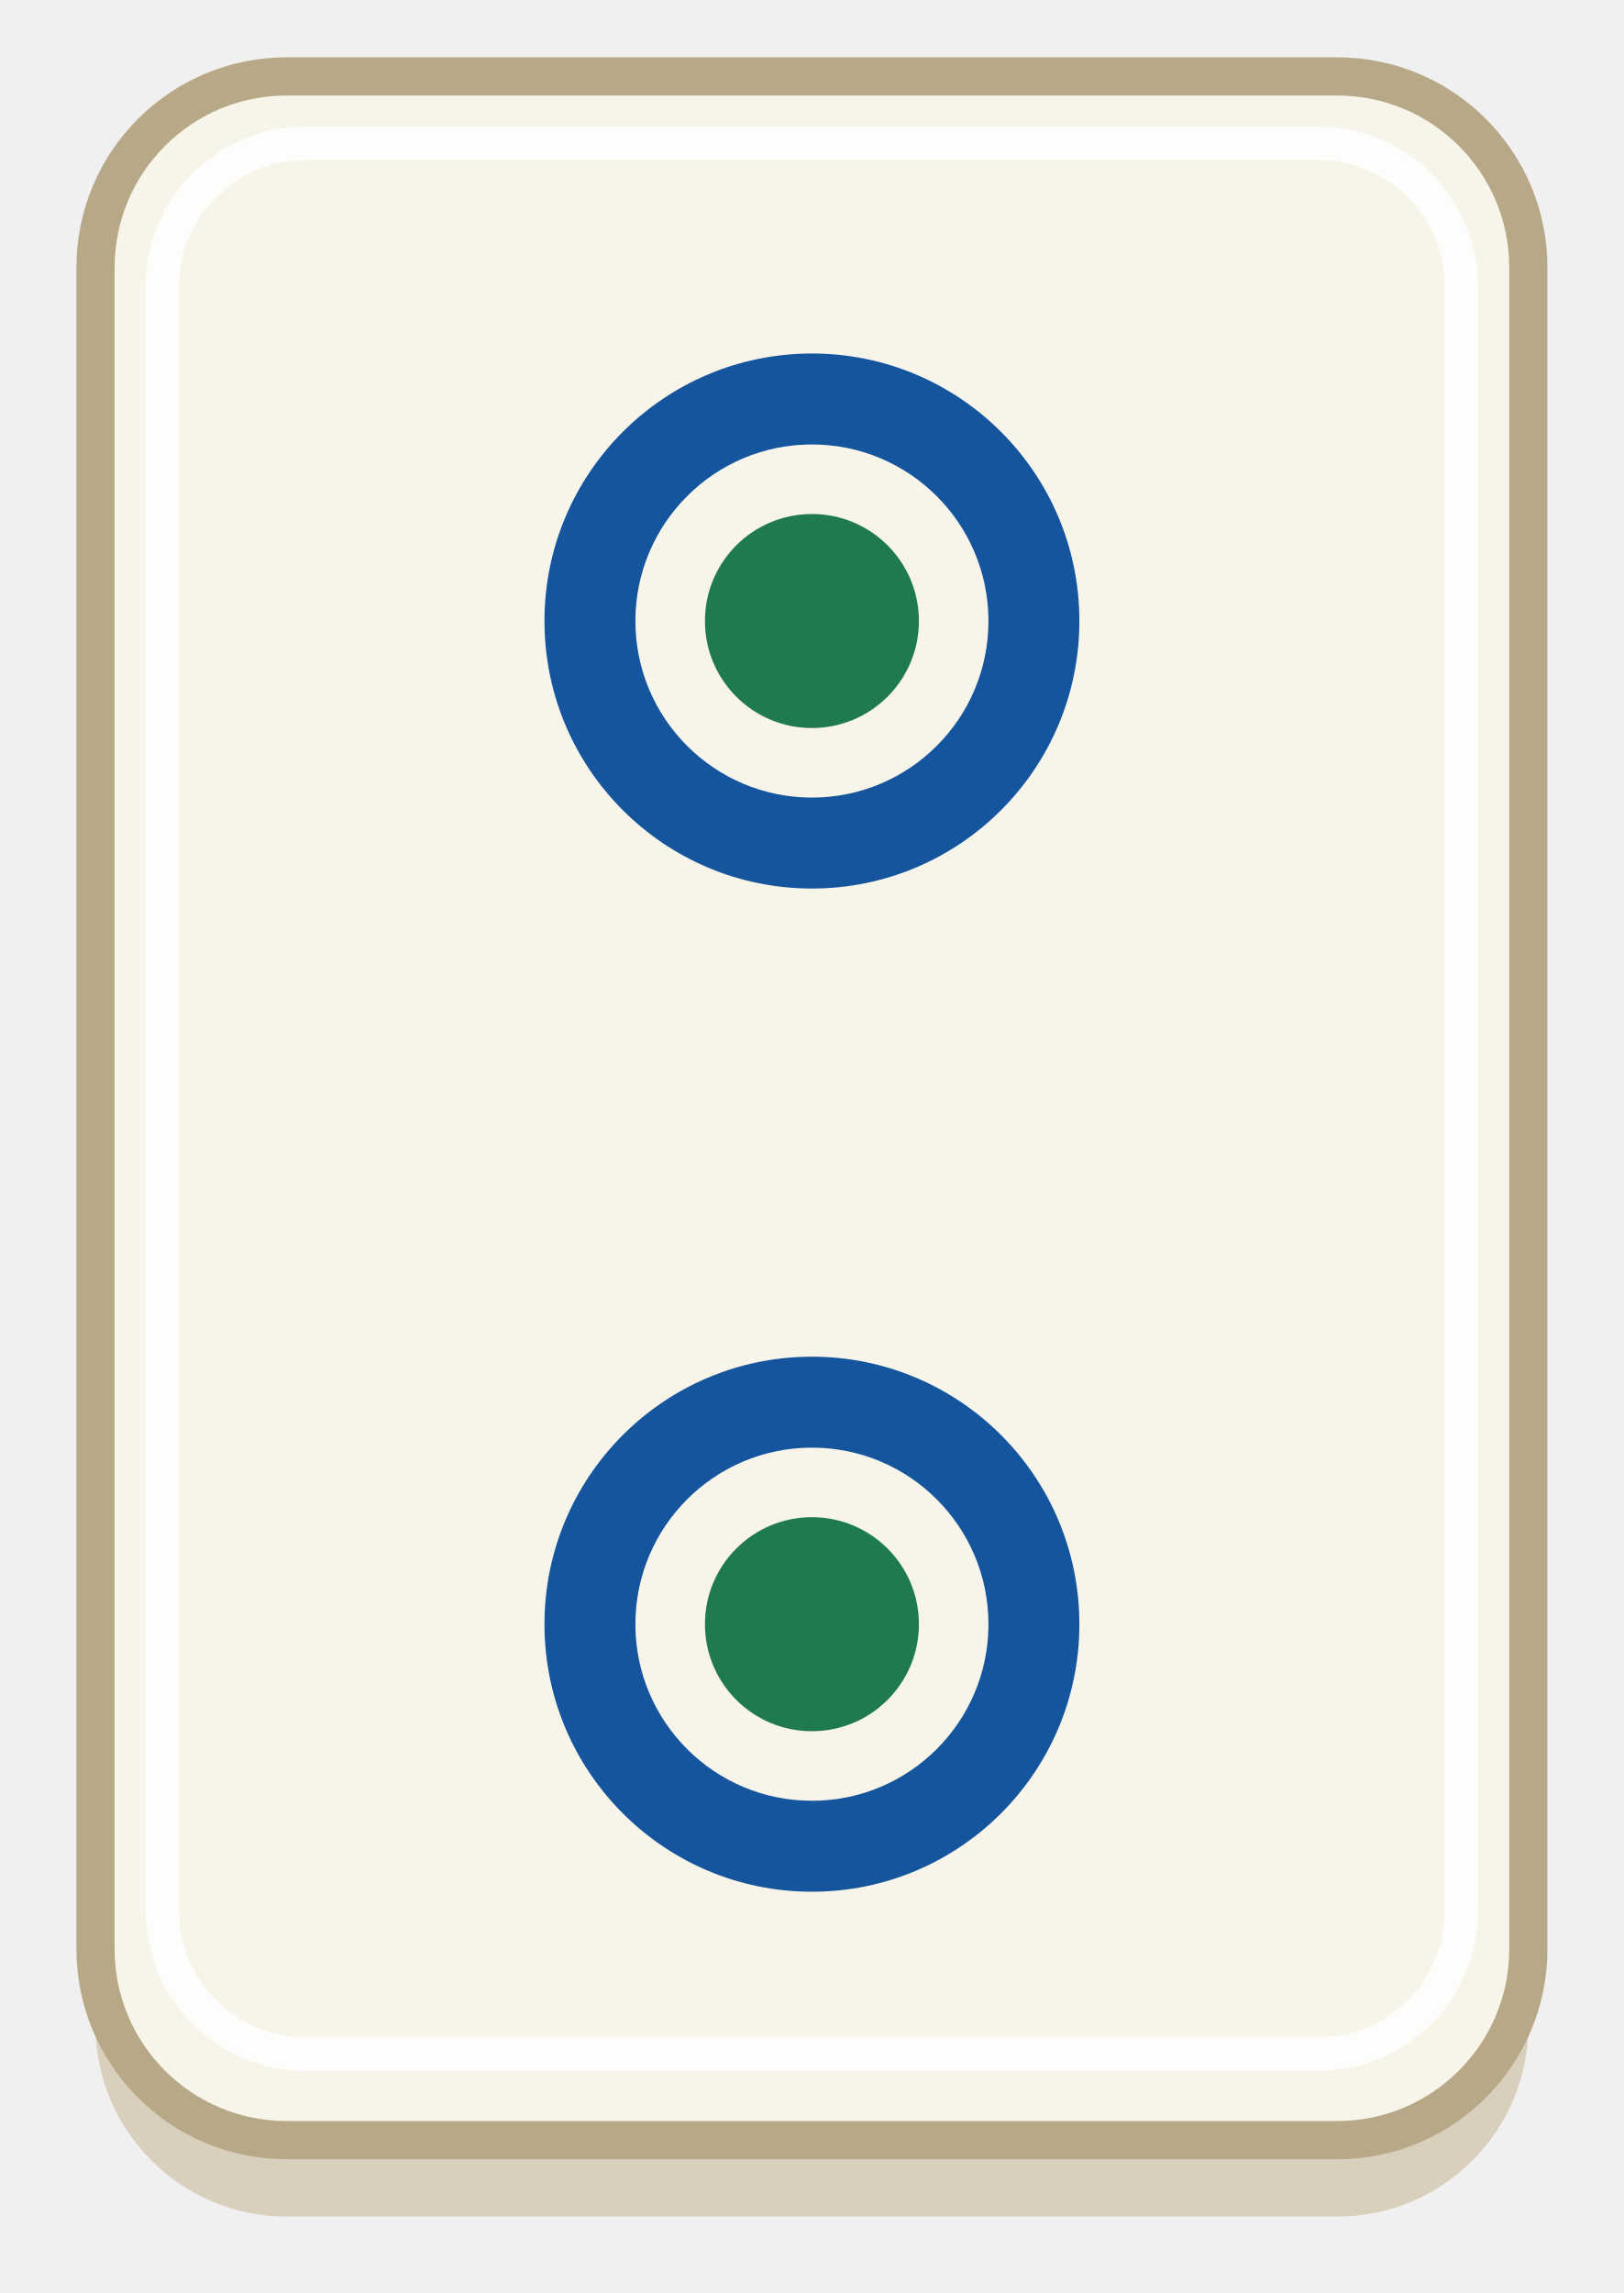
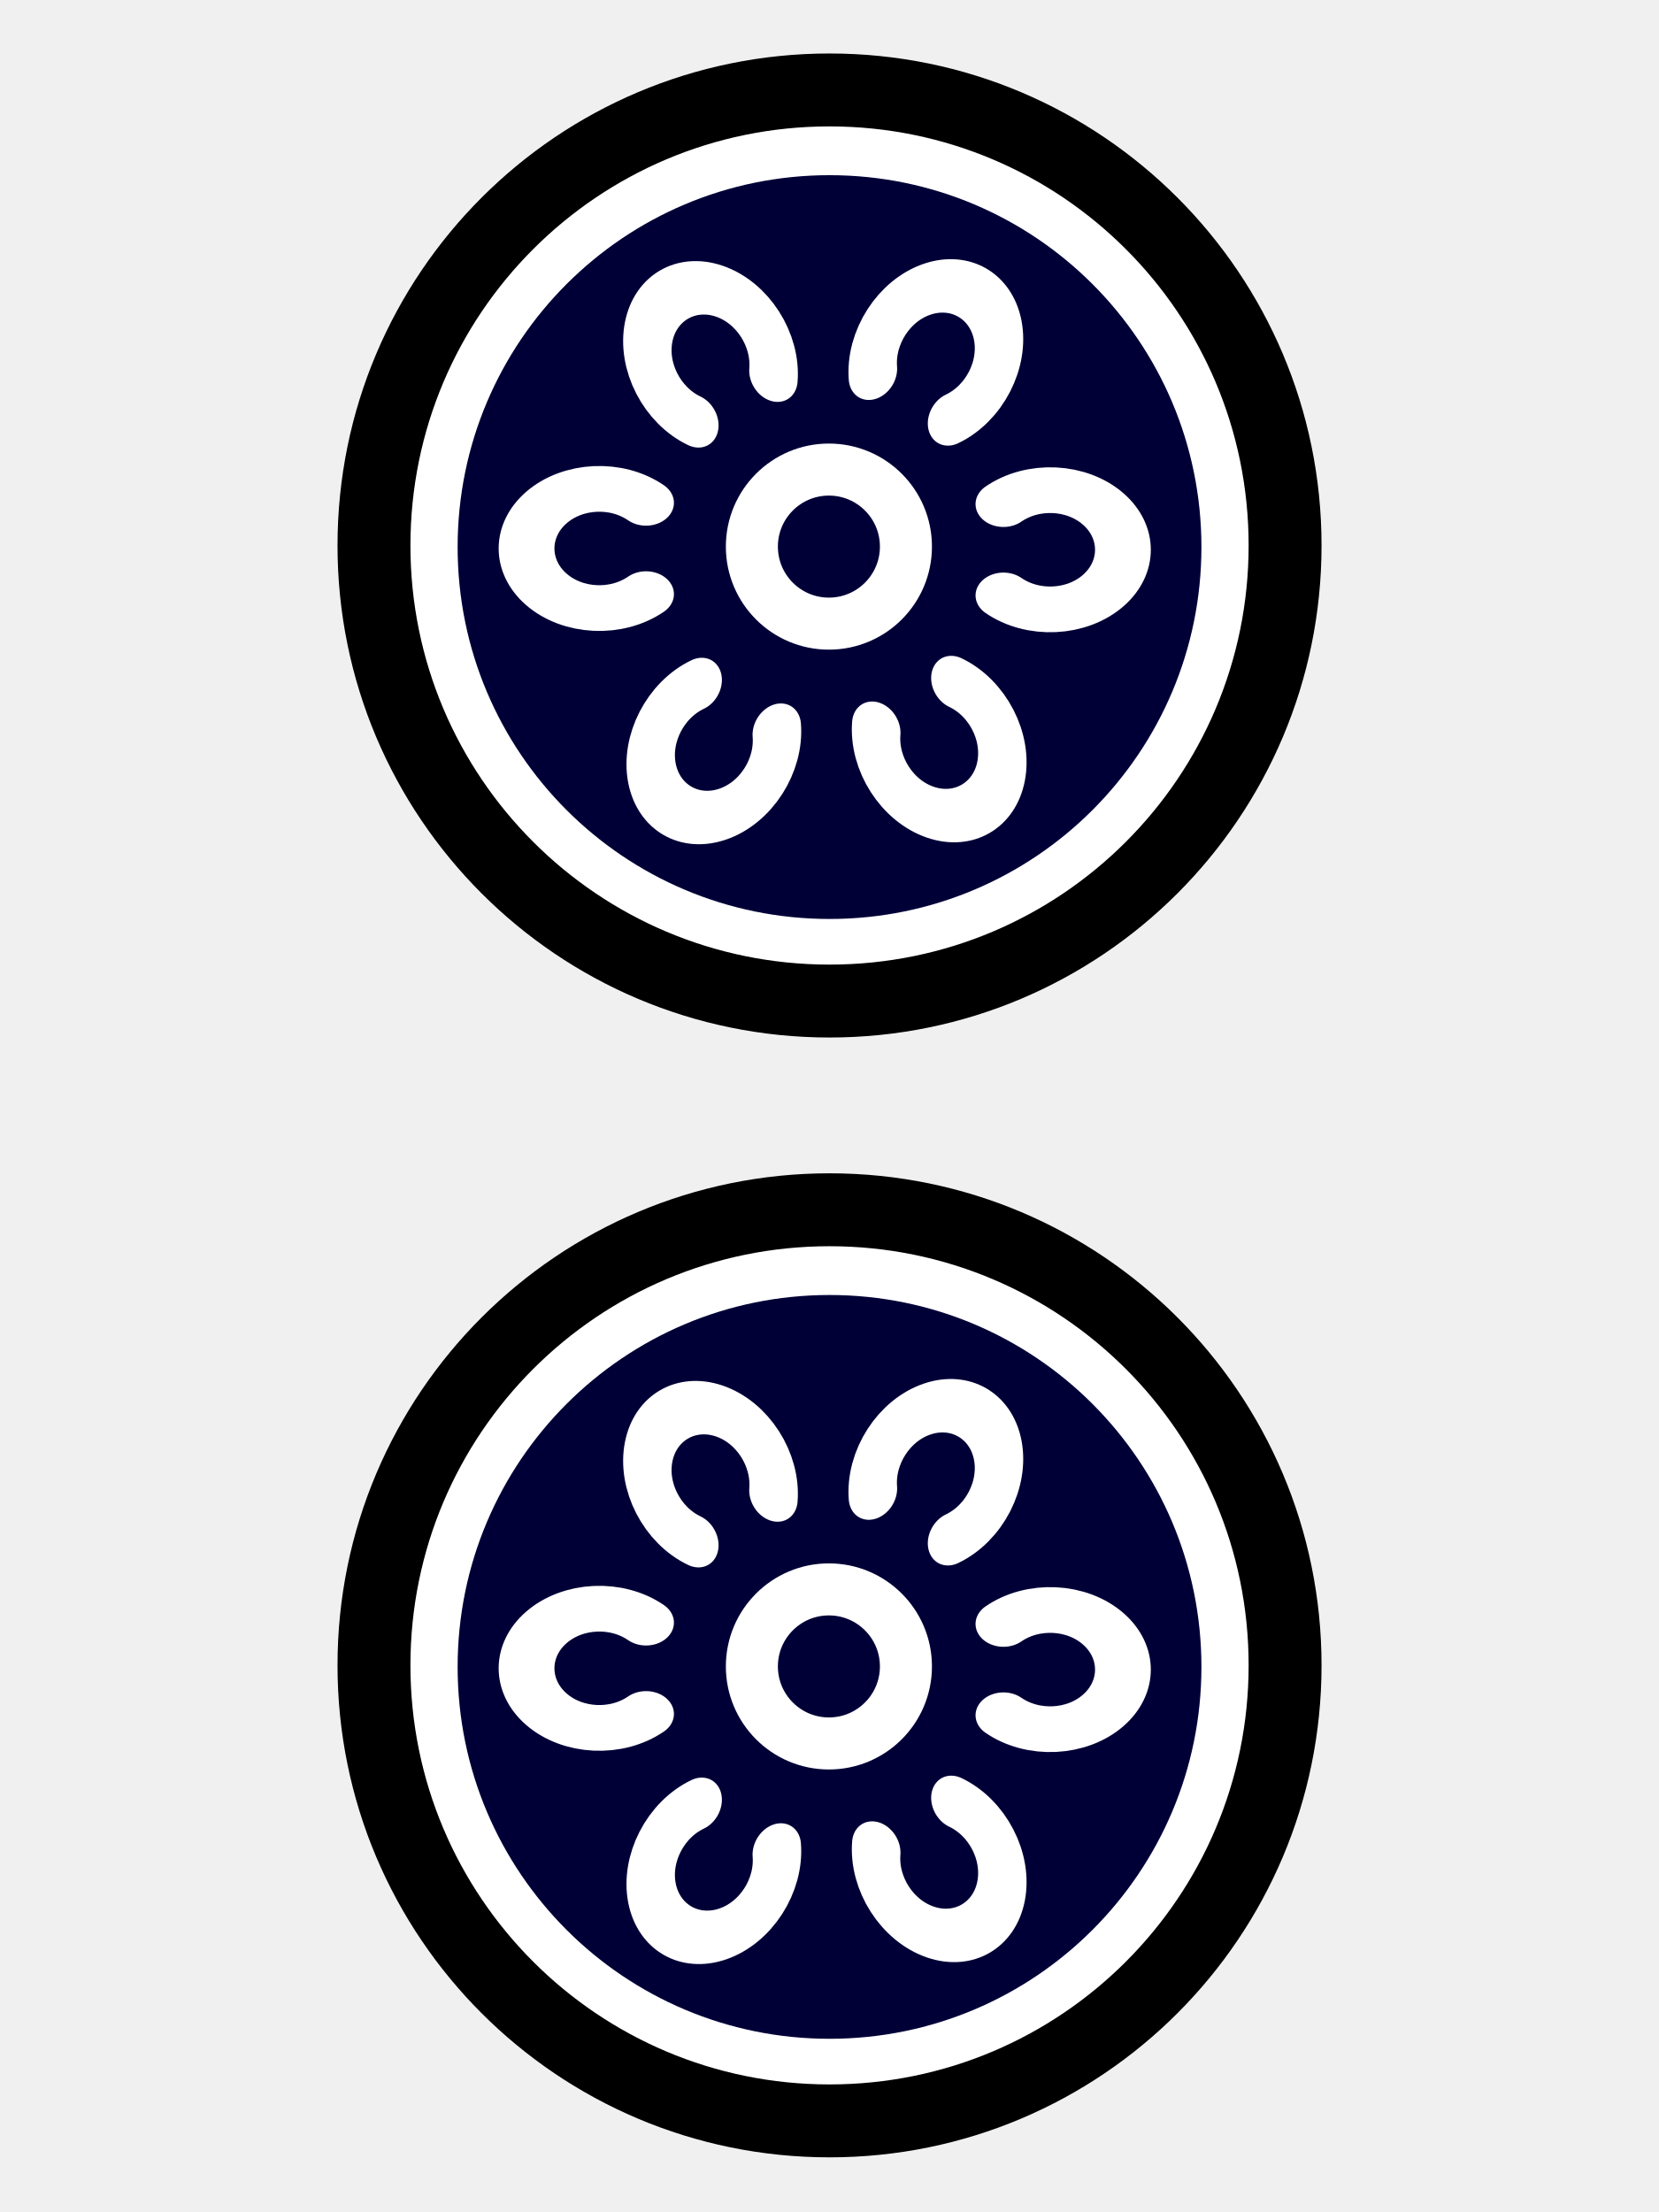
- <svg xmlns="http://www.w3.org/2000/svg" viewBox="0 0 34 48">
-   <rect x="2.4" y="3" width="29.6" height="43" rx="4" fill="#0000001f" />
-   <rect x="2" y="2.4" width="30" height="44" rx="4" fill="#d8d0bc" />
-   <rect x="2" y="1.6" width="30" height="43.2" rx="4" fill="#f7f4ea" stroke="#b7a888" stroke-width="0.8" />
-   <rect x="3.4" y="3" width="27.2" height="40" rx="3" fill="none" stroke="#ffffffcc" stroke-width="0.7" />
-   <circle cx="17" cy="13" r="5.6" fill="#15559e" />
-   <circle cx="17" cy="13" r="3.696" fill="#f7f4ea" />
-   <circle cx="17" cy="13" r="2.24" fill="#1f7a4d" />
-   <circle cx="17" cy="34" r="5.6" fill="#15559e" />
-   <circle cx="17" cy="34" r="3.696" fill="#f7f4ea" />
-   <circle cx="17" cy="34" r="2.24" fill="#1f7a4d" />
+ <svg xmlns="http://www.w3.org/2000/svg" xmlns:ns1="http://www.openswatchbook.org/uri/2009/osb" xmlns:xlink="http://www.w3.org/1999/xlink" width="300" height="400" viewBox="0 0 300 400" id="svg2" version="1.1">
+   <defs id="defs4">
+     <linearGradient id="linearGradient10055" ns1:paint="solid">
+       <stop style="stop-color:#000000;stop-opacity:1;" offset="0" id="stop10057" />
+     </linearGradient>
+     <marker orient="auto" refY="0" refX="0" id="Arrow1Lstart" style="overflow:visible">
+       <path id="path4978" d="M 0,0 5,-5 -12.5,0 5,5 0,0 Z" style="fill:#000000;fill-opacity:1;fill-rule:evenodd;stroke:#ff5c00;stroke-width:1pt;stroke-opacity:1" transform="matrix(0.8,0,0,0.8,10,0)" />
+     </marker>
+     <clipPath clipPathUnits="userSpaceOnUse" id="clipPath4243">
+       <circle style="opacity:1;fill:#000000;fill-opacity:0.297;fill-rule:nonzero;stroke:#000000;stroke-width:19.133;stroke-linecap:butt;stroke-linejoin:round;stroke-miterlimit:4;stroke-dasharray:none;stroke-dashoffset:0;stroke-opacity:1" id="circle4245" cx="-264.66" cy="-198.207" r="293.954" />
+     </clipPath>
+     <clipPath clipPathUnits="userSpaceOnUse" id="clipPath7847">
+       <ellipse style="opacity:1;fill:#822600;fill-opacity:1;fill-rule:nonzero;stroke:none;stroke-width:12;stroke-linecap:round;stroke-linejoin:round;stroke-miterlimit:4;stroke-dasharray:none;stroke-dashoffset:0;stroke-opacity:1" id="ellipse7849" cx="394" cy="552.362" rx="349.495" ry="216" />
+     </clipPath>
+     <clipPath clipPathUnits="userSpaceOnUse" id="clipPath4243-1">
+       <circle style="opacity:1;fill:#000000;fill-opacity:0.297;fill-rule:nonzero;stroke:#000000;stroke-width:19.133;stroke-linecap:butt;stroke-linejoin:round;stroke-miterlimit:4;stroke-dasharray:none;stroke-dashoffset:0;stroke-opacity:1" id="circle4245-4" cx="-264.66" cy="-198.207" r="293.954" />
+     </clipPath>
+     <clipPath clipPathUnits="userSpaceOnUse" id="clipPath7876">
+       <circle style="opacity:1;fill:#000000;fill-opacity:0.297;fill-rule:nonzero;stroke:#000000;stroke-width:19.133;stroke-linecap:butt;stroke-linejoin:round;stroke-miterlimit:4;stroke-dasharray:none;stroke-dashoffset:0;stroke-opacity:1" id="circle7878" cx="-264.66" cy="-198.207" r="293.954" />
+     </clipPath>
+     <clipPath clipPathUnits="userSpaceOnUse" id="clipPath14693">
+       <rect style="opacity:1;fill:#a53c3c;fill-opacity:1;fill-rule:nonzero;stroke:none;stroke-width:8;stroke-linecap:round;stroke-linejoin:round;stroke-miterlimit:4;stroke-dasharray:none;stroke-dashoffset:0;stroke-opacity:1" id="rect14695" width="131.784" height="168.821" x="-332.596" y="383.498" rx="1.255" ry="3.751" transform="matrix(0.9993908,-0.03489951,0.03489951,0.9993908,0,0)" />
+     </clipPath>
+     <clipPath clipPathUnits="userSpaceOnUse" id="clipPath14952">
+       <ellipse style="opacity:1;fill:#a53c3c;fill-opacity:1;fill-rule:nonzero;stroke:none;stroke-width:7;stroke-linecap:round;stroke-linejoin:round;stroke-miterlimit:4;stroke-dasharray:none;stroke-dashoffset:0;stroke-opacity:1" id="ellipse14954" cx="-271.344" cy="647.256" rx="69.057" ry="116.911" transform="matrix(0.9993908,-0.03489951,0.03489951,0.9993908,0,0)" />
+     </clipPath>
+     <pattern y="0" x="0" height="6" width="6" patternUnits="userSpaceOnUse" id="EMFhbasepattern" />
+   </defs>
+   <g id="layer1" transform="translate(0,-652.3622)">
+     <g id="g7625" transform="translate(-3.570741e-7,-0.8178518)">
+       <g transform="matrix(0.7658423,0,0,0.7658423,512.082,490.4758)" id="g4360">
+         <circle style="opacity:1;fill:#ffffff;fill-opacity:1;fill-rule:nonzero;stroke:#000000;stroke-width:17.217;stroke-linecap:butt;stroke-linejoin:round;stroke-miterlimit:4;stroke-dasharray:none;stroke-dashoffset:0;stroke-opacity:1" id="path15137" cx="-472.783" cy="341.256" r="107.567" />
+         <circle style="opacity:1;fill:#000037;fill-opacity:1;fill-rule:nonzero;stroke:none;stroke-width:0;stroke-linecap:butt;stroke-linejoin:round;stroke-miterlimit:4;stroke-dasharray:none;stroke-dashoffset:0;stroke-opacity:0" id="path15137-2" cx="-472.783" cy="341.627" r="87.813" />
+         <g id="g4247" transform="matrix(0.1047744,0,0,0.08587532,-506.3288,359.1076)">
+           <path d="m -93.329,-74.125 a 163.919,163.919 0 0 1 -224.595,-13.081 163.919,163.919 0 0 1 0,-224.976 163.919,163.919 0 0 1 224.595,-13.081" mask="none" style="opacity:1;fill:none;fill-opacity:1;fill-rule:nonzero;stroke:#ffffff;stroke-width:125.71;stroke-linecap:round;stroke-linejoin:round;stroke-miterlimit:4;stroke-dasharray:none;stroke-dashoffset:0;stroke-opacity:1" id="circle15184" />
+         </g>
+         <use x="0" y="0" xlink:href="#g4247" id="use4252" transform="matrix(0.5,-0.8660254,0.8660254,0.5,-532.6667,-238.4743)" width="100%" height="100%" />
+         <use x="0" y="0" xlink:href="#use4252" id="use4254" transform="matrix(0.5,-0.8660254,0.8660254,0.5,-533.7484,-239.0372)" width="100%" height="100%" />
+         <use x="0" y="0" xlink:href="#use4254" id="use4256" transform="matrix(0.5,-0.8660254,0.8660254,0.5,-533.7484,-239.0372)" width="100%" height="100%" />
+         <use x="0" y="0" xlink:href="#use4256" id="use4258" transform="matrix(0.5,-0.8660254,0.8660254,0.5,-533.7484,-239.0372)" width="100%" height="100%" />
+         <use x="0" y="0" xlink:href="#use4258" id="use4260" transform="matrix(0.5,-0.8660254,0.8660254,0.5,-533.7484,-239.0372)" width="100%" height="100%" />
+         <circle style="opacity:1;fill:none;fill-opacity:1;fill-rule:nonzero;stroke:#ffffff;stroke-width:12.286;stroke-linecap:butt;stroke-linejoin:round;stroke-miterlimit:4;stroke-dasharray:none;stroke-dashoffset:0;stroke-opacity:1" id="path15154-5" cx="-472.931" cy="341.516" r="18.188" />
+       </g>
+       <g id="g7557" transform="matrix(0.7658423,0,0,0.7658423,512.082,692.9757)">
+         <circle r="107.567" cy="341.256" cx="-472.783" id="circle7559" style="opacity:1;fill:#ffffff;fill-opacity:1;fill-rule:nonzero;stroke:#000000;stroke-width:17.217;stroke-linecap:butt;stroke-linejoin:round;stroke-miterlimit:4;stroke-dasharray:none;stroke-dashoffset:0;stroke-opacity:1" />
+         <circle r="87.813" cy="341.627" cx="-472.783" id="circle7561" style="opacity:1;fill:#000037;fill-opacity:1;fill-rule:nonzero;stroke:none;stroke-width:0;stroke-linecap:butt;stroke-linejoin:round;stroke-miterlimit:4;stroke-dasharray:none;stroke-dashoffset:0;stroke-opacity:0" />
+         <g transform="matrix(0.1047744,0,0,0.08587532,-506.3288,359.1076)" id="g7563">
+           <path d="m -93.329,-74.125 a 163.919,163.919 0 0 1 -224.595,-13.081 163.919,163.919 0 0 1 0,-224.976 163.919,163.919 0 0 1 224.595,-13.081" id="path7565" style="opacity:1;fill:none;fill-opacity:1;fill-rule:nonzero;stroke:#ffffff;stroke-width:125.71;stroke-linecap:round;stroke-linejoin:round;stroke-miterlimit:4;stroke-dasharray:none;stroke-dashoffset:0;stroke-opacity:1" mask="none" />
+         </g>
+         <use height="100%" width="100%" transform="matrix(0.5,-0.8660254,0.8660254,0.5,-532.6667,-238.4743)" id="use7567" xlink:href="#g4247" y="0" x="0" />
+         <use height="100%" width="100%" transform="matrix(0.5,-0.8660254,0.8660254,0.5,-533.7484,-239.0372)" id="use7569" xlink:href="#use4252" y="0" x="0" />
+         <use height="100%" width="100%" transform="matrix(0.5,-0.8660254,0.8660254,0.5,-533.7484,-239.0372)" id="use7571" xlink:href="#use4254" y="0" x="0" />
+         <use height="100%" width="100%" transform="matrix(0.5,-0.8660254,0.8660254,0.5,-533.7484,-239.0372)" id="use7573" xlink:href="#use4256" y="0" x="0" />
+         <use height="100%" width="100%" transform="matrix(0.5,-0.8660254,0.8660254,0.5,-533.7484,-239.0372)" id="use7575" xlink:href="#use4258" y="0" x="0" />
+         <circle r="18.188" cy="341.516" cx="-472.931" id="circle7577" style="opacity:1;fill:none;fill-opacity:1;fill-rule:nonzero;stroke:#ffffff;stroke-width:12.286;stroke-linecap:butt;stroke-linejoin:round;stroke-miterlimit:4;stroke-dasharray:none;stroke-dashoffset:0;stroke-opacity:1" />
+       </g>
+     </g>
+   </g>
</svg>
